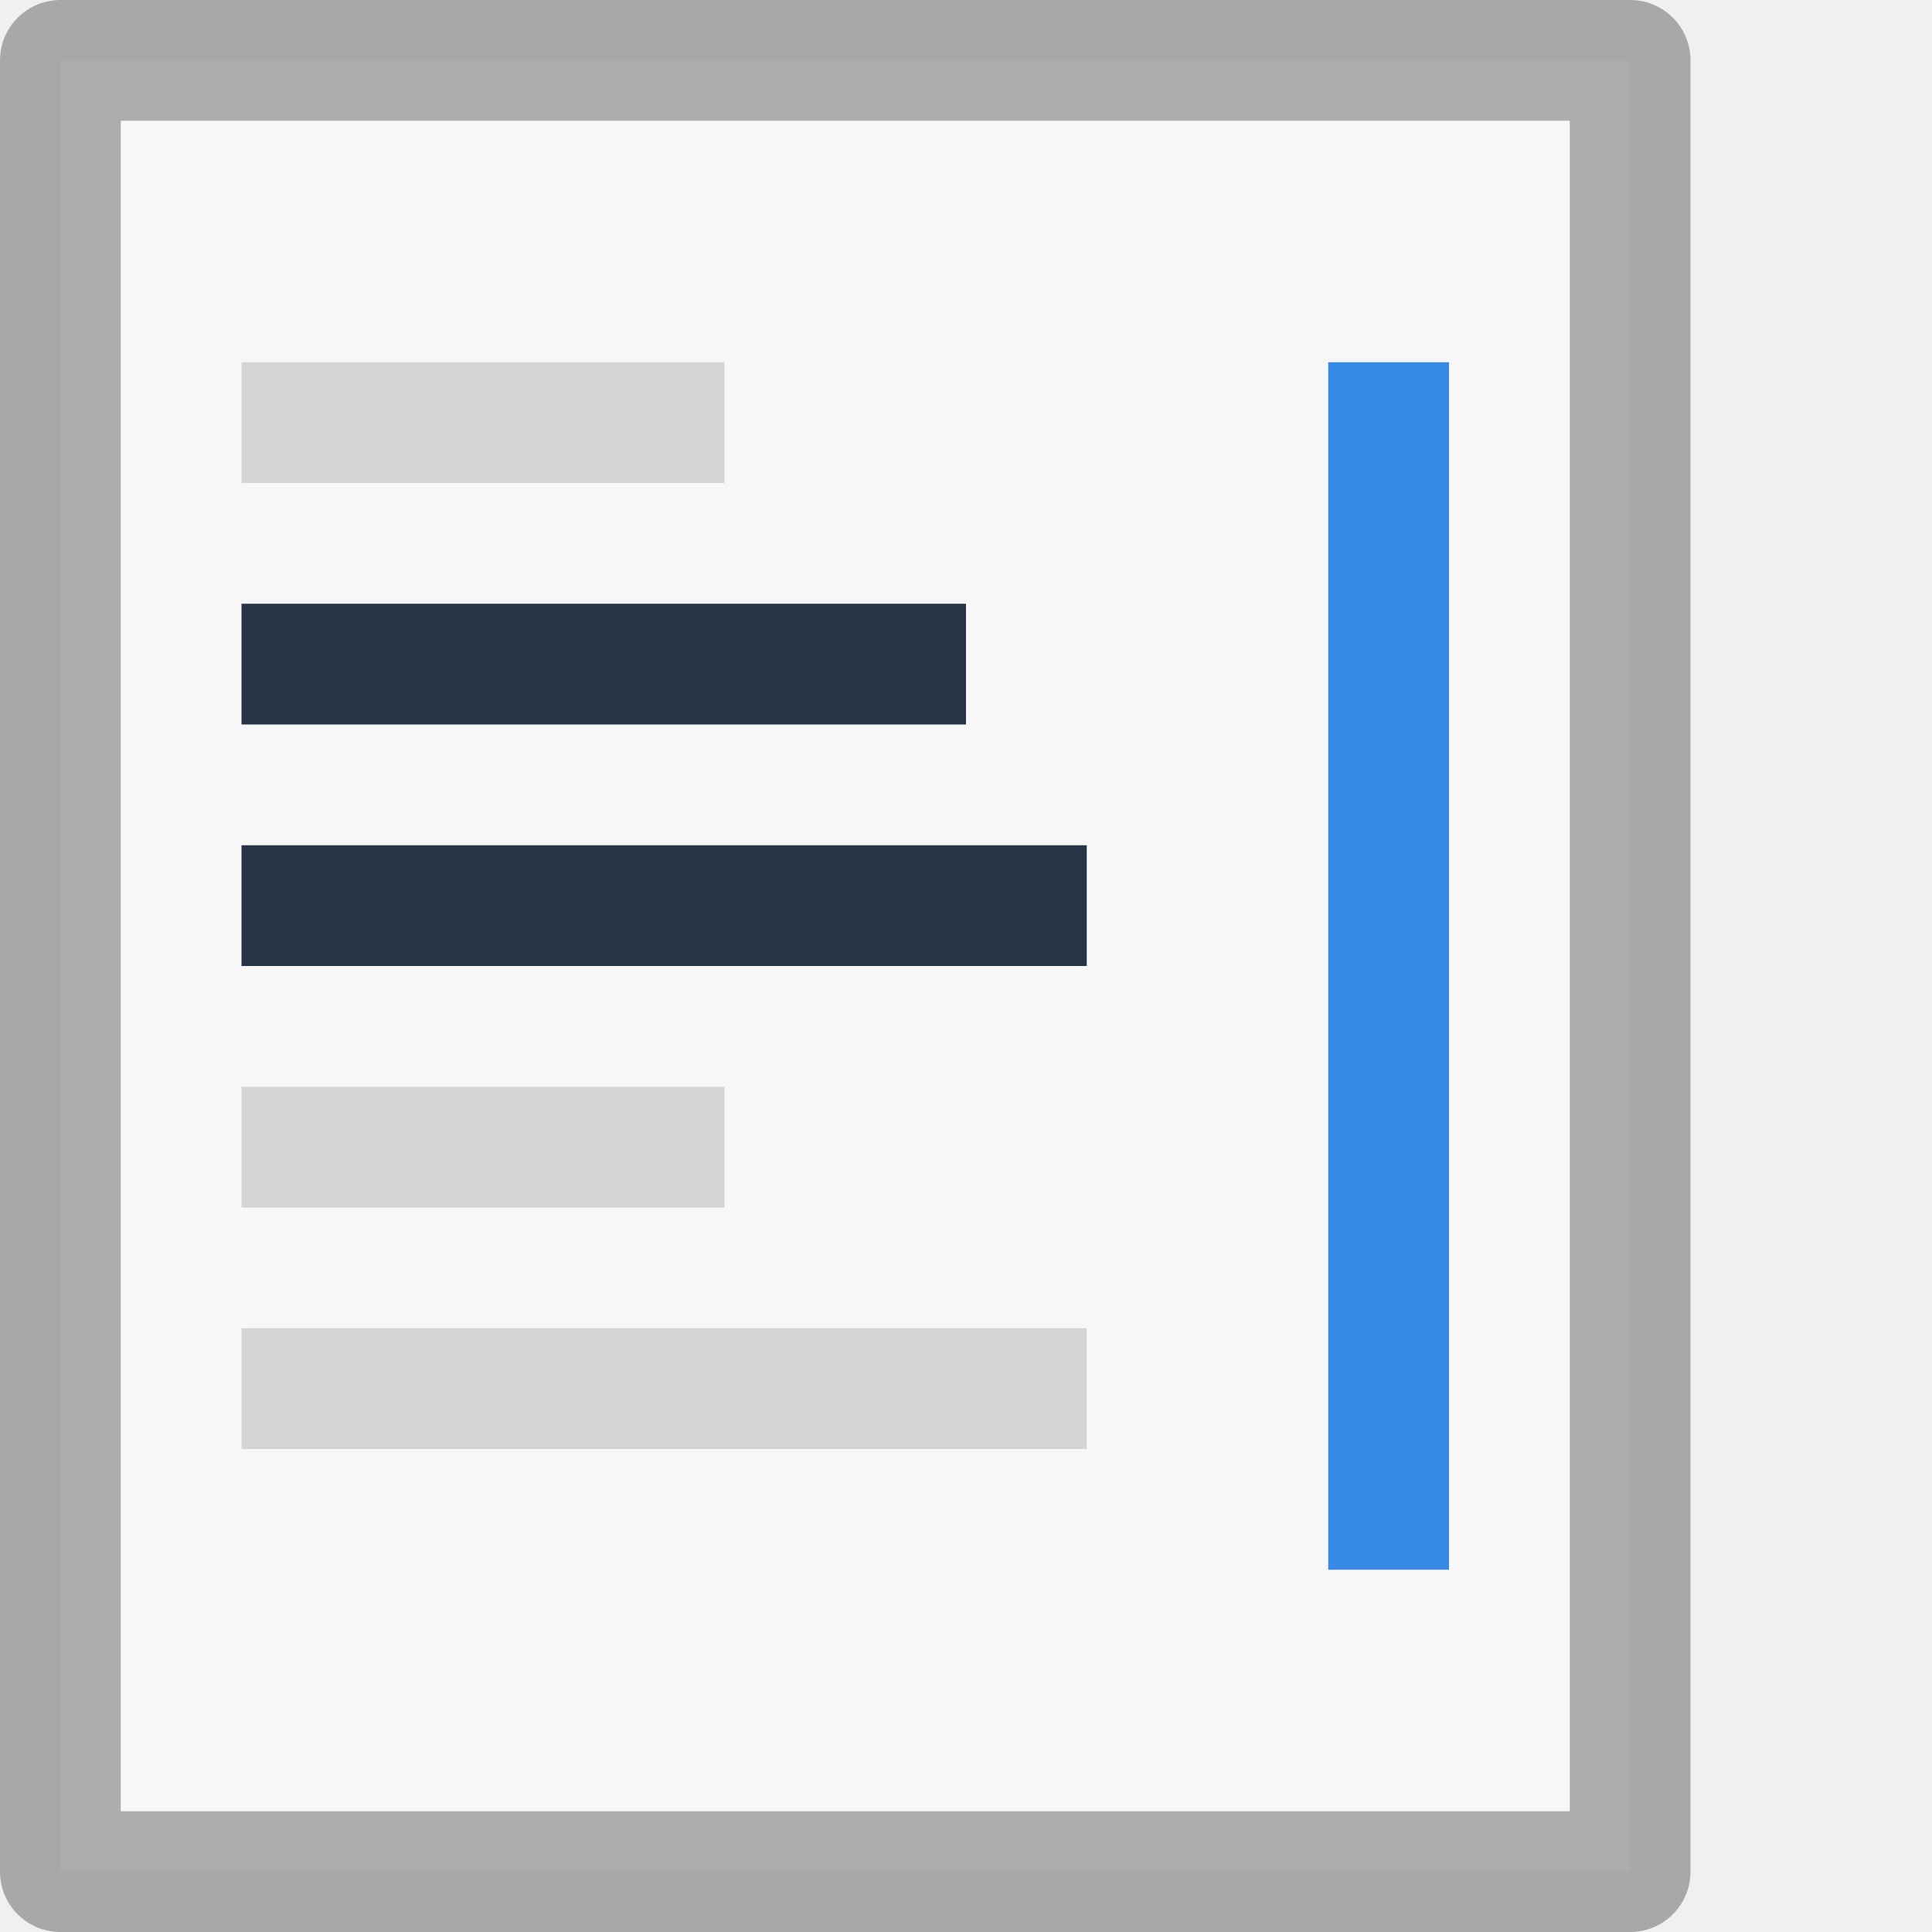
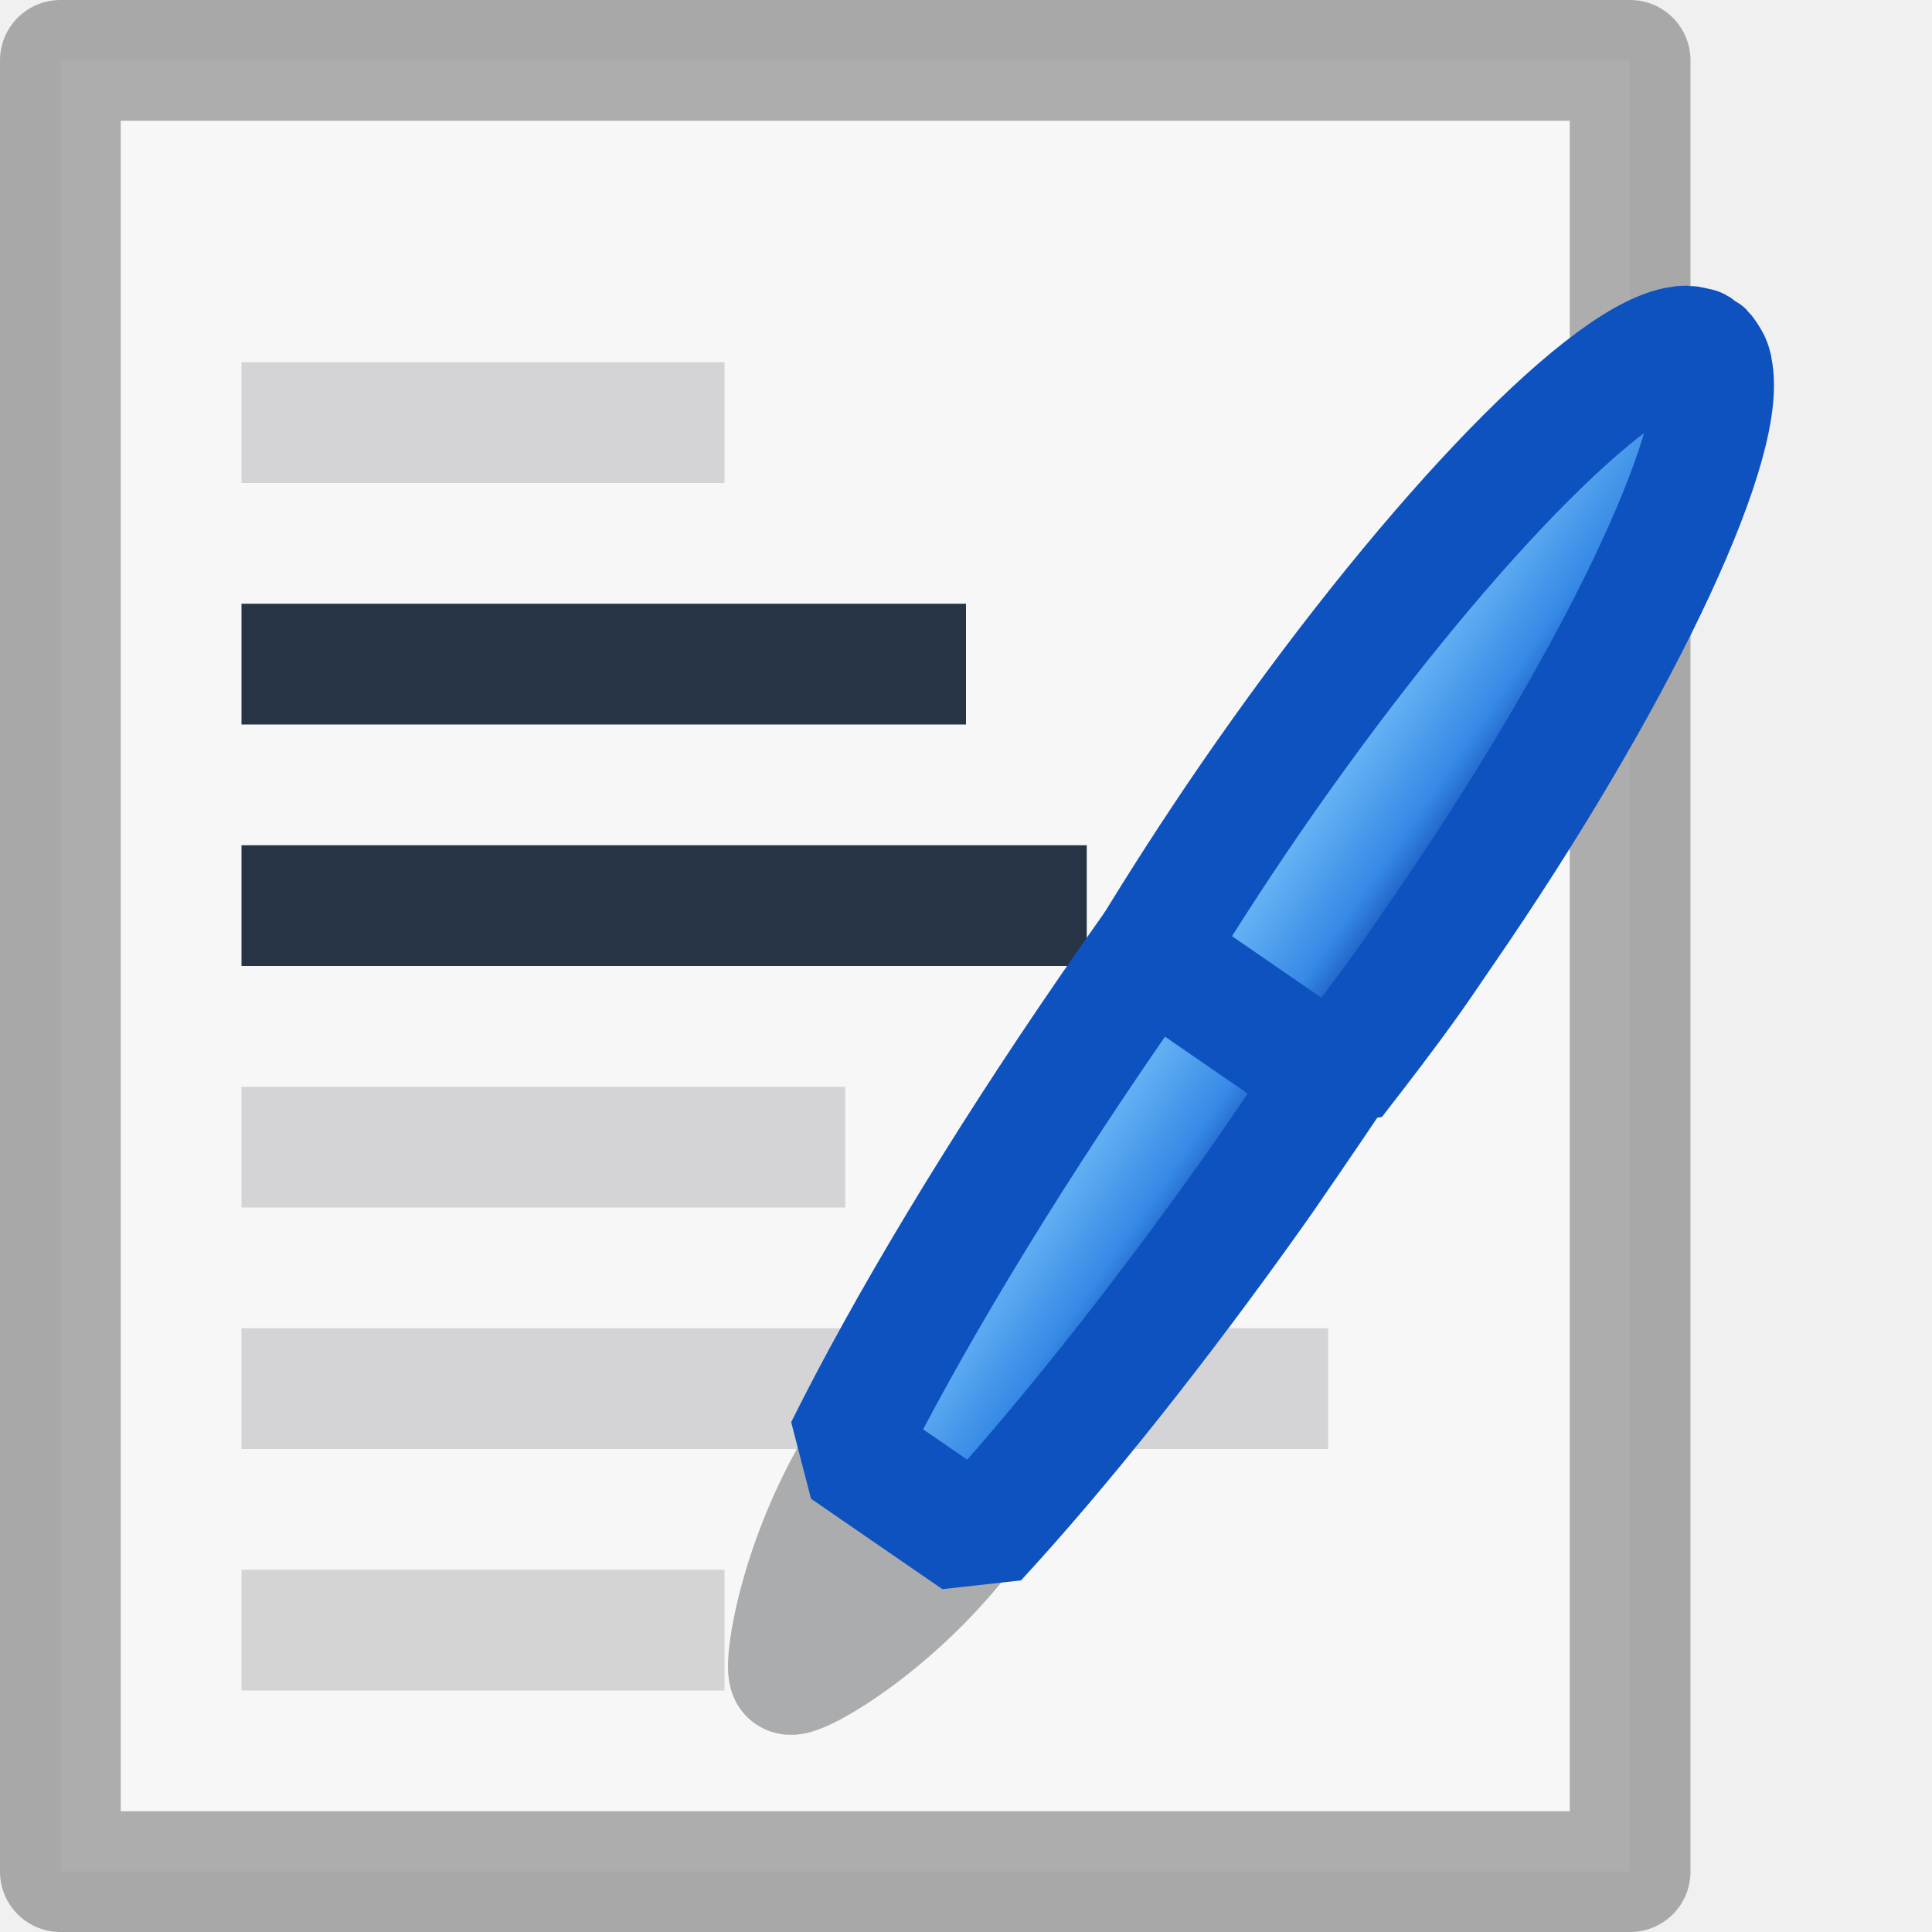
<svg xmlns="http://www.w3.org/2000/svg" xmlns:xlink="http://www.w3.org/1999/xlink" id="svg13986" height="16" width="16" version="1.1">
  <defs id="defs13988">
    <linearGradient id="linearGradient4245">
      <stop id="stop4247" style="stop-color:#fafafa;stop-opacity:1" offset="0" />
      <stop id="stop4249" style="stop-color:#fafafa;stop-opacity:1" offset="1" />
    </linearGradient>
    <linearGradient id="linearGradient5117">
      <stop offset="0" style="stop-color:#000000;stop-opacity:0.326" id="stop5119" />
      <stop offset="1" style="stop-color:#000000;stop-opacity:0.132" id="stop5121" />
    </linearGradient>
    <linearGradient id="linearGradient4231">
      <stop offset="0" style="stop-color:#ffd941;stop-opacity:1" id="stop4233" />
      <stop offset="1" style="stop-color:#c3c3c3;stop-opacity:0" id="stop4235" />
    </linearGradient>
    <linearGradient id="linearGradient4226">
      <stop id="stop4228" style="stop-color:#ffffff;stop-opacity:1" offset="0" />
      <stop id="stop4230" style="stop-color:#d3d3d3;stop-opacity:1" offset="1" />
    </linearGradient>
    <linearGradient id="linearGradient4431">
      <stop offset="0" style="stop-color:#797979;stop-opacity:1" id="stop4579" />
      <stop id="stop4585" style="stop-color:#c2c2c2;stop-opacity:1" offset="0.778" />
      <stop offset="1" style="stop-color:#535353;stop-opacity:1" id="stop4581" />
    </linearGradient>
    <linearGradient id="linearGradient4583">
      <stop id="stop4433" style="stop-color:#828282;stop-opacity:1" offset="0" />
      <stop id="stop4435" style="stop-color:#c3c3c3;stop-opacity:0" offset="1" />
    </linearGradient>
    <linearGradient id="linearGradient27416-1-2">
      <stop offset="0" style="stop-color:#55c1ec;stop-opacity:1" id="stop27420-2-0" />
      <stop offset="1" style="stop-color:#3689e6;stop-opacity:1" id="stop27422-3-5" />
    </linearGradient>
    <linearGradient id="linearGradient3924-2-2-5-8">
      <stop offset="0" style="stop-color:#ffffff;stop-opacity:1" id="stop3926-9-4-9-6" />
      <stop offset="0.063" style="stop-color:#ffffff;stop-opacity:0.235" id="stop3928-9-8-6-5" />
      <stop offset="0.951" style="stop-color:#ffffff;stop-opacity:0.157" id="stop3930-3-5-1-7" />
      <stop offset="1" style="stop-color:#ffffff;stop-opacity:0.392" id="stop3932-8-0-4-8" />
    </linearGradient>
    <radialGradient gradientTransform="matrix(2.003784,0,0,1.4,27.98813,-17.4)" gradientUnits="userSpaceOnUse" xlink:href="#linearGradient3688-166-749-4-0-3-8" id="radialGradient3337-2-2" fy="43.5" fx="4.993" r="2.5" cy="43.5" cx="4.993" />
    <linearGradient id="linearGradient3688-166-749-4-0-3-8">
      <stop offset="0" style="stop-color:#181818;stop-opacity:1" id="stop2883-4-0-1-8" />
      <stop offset="1" style="stop-color:#181818;stop-opacity:0" id="stop2885-9-2-9-6" />
    </linearGradient>
    <radialGradient gradientTransform="matrix(2.003784,0,0,1.4,-20.01187,-104.4)" gradientUnits="userSpaceOnUse" xlink:href="#linearGradient3688-464-309-9-2-4-2" id="radialGradient3339-1-4" fy="43.5" fx="4.993" r="2.5" cy="43.5" cx="4.993" />
    <linearGradient id="linearGradient3688-464-309-9-2-4-2">
      <stop offset="0" style="stop-color:#181818;stop-opacity:1" id="stop2889-7-9-6-9" />
      <stop offset="1" style="stop-color:#181818;stop-opacity:0" id="stop2891-6-6-1-7" />
    </linearGradient>
    <linearGradient id="linearGradient3702-501-757-8-4-1-1">
      <stop offset="0" style="stop-color:#181818;stop-opacity:0" id="stop2895-8-9-9-1" />
      <stop offset="0.5" style="stop-color:#181818;stop-opacity:1" id="stop2897-7-8-7-7" />
      <stop offset="1" style="stop-color:#181818;stop-opacity:0" id="stop2899-4-5-1-5" />
    </linearGradient>
    <linearGradient gradientUnits="userSpaceOnUse" xlink:href="#linearGradient3702-501-757-8-4-1-1" id="linearGradient13984" y2="39.999" x2="25.058" y1="47.028" x1="25.058" />
    <linearGradient id="linearGradient4632-92-3-0-8-1">
      <stop offset="0" style="stop-color:#fafafa;stop-opacity:1" id="stop4634-68-8-0-2-9" />
      <stop offset="1" style="stop-color:#e1e1e1;stop-opacity:1" id="stop4636-8-21-7-1-4" />
    </linearGradient>
    <linearGradient id="linearGradient4215-8-4-07-7">
      <stop style="stop-color:#e9e9e9;stop-opacity:1;" offset="0" id="stop4217-1-2-1-2" />
      <stop style="stop-color:#ffffff;stop-opacity:1;" offset="1" id="stop4219-3-4-0-96" />
    </linearGradient>
    <linearGradient id="linearGradient4011-9-9-70-61-7">
      <stop id="stop4013-5-4-3-8-3" style="stop-color:#ffffff;stop-opacity:1;" offset="0" />
      <stop offset="0.508" style="stop-color:#ffffff;stop-opacity:0.235;" id="stop4015-1-5-70-9-5" />
      <stop id="stop4017-7-0-13-0-1" style="stop-color:#ffffff;stop-opacity:0.157;" offset="0.835" />
      <stop id="stop4019-1-12-7-0-7" style="stop-color:#ffffff;stop-opacity:0.392;" offset="1" />
    </linearGradient>
    <linearGradient y2="55.053" x2="30.271" y1="10.029" x1="30.271" gradientTransform="matrix(1.111111,0,0,1.25,-3.555556,-7.999999)" gradientUnits="userSpaceOnUse" id="linearGradient3643" xlink:href="#linearGradient27416-1-2" />
    <linearGradient y2="43" x2="24" y1="5" x1="24" gradientTransform="matrix(0.3581081,0,0,0.3590708,-0.5946087,-0.6284179)" gradientUnits="userSpaceOnUse" id="linearGradient3647" xlink:href="#linearGradient3924-2-2-5-8" />
    <radialGradient r="27.5" fy="4.342" fx="32" cy="4.342" cx="32" gradientTransform="matrix(0,0.5775841,-0.464474,0,10.04796,-17.28221)" gradientUnits="userSpaceOnUse" id="radialGradient3651" xlink:href="#linearGradient4226" />
    <linearGradient y2="44.341" x2="71.204" y1="6.238" x1="71.204" gradientTransform="matrix(-0.4594594,0,0,0.4594594,74.9585,20.34952)" gradientUnits="userSpaceOnUse" id="linearGradient3659" xlink:href="#linearGradient4011-9-9-70-61-7" />
    <linearGradient y2="8.093" x2="38.977" y1="59.968" x1="38.977" gradientTransform="matrix(-0.3725435,0,0,0.3725435,53.92125,19.33366)" gradientUnits="userSpaceOnUse" id="linearGradient3662" xlink:href="#linearGradient4215-8-4-07-7" />
    <radialGradient cx="62.625" cy="4.625" r="10.625" fx="62.625" fy="4.625" id="radialGradient3384-6-7" xlink:href="#linearGradient23419" gradientUnits="userSpaceOnUse" gradientTransform="matrix(0.3173066,0,0,0.09065887,175.3564,59.95077)" />
    <linearGradient id="linearGradient23419">
      <stop id="stop23421" style="stop-color:#000000;stop-opacity:1" offset="0" />
      <stop id="stop23423" style="stop-color:#000000;stop-opacity:0" offset="1" />
    </linearGradient>
    <radialGradient cx="62.625" cy="4.625" r="10.625" fx="62.625" fy="4.625" id="radialGradient3384-6-7-7" xlink:href="#linearGradient23419" gradientUnits="userSpaceOnUse" gradientTransform="matrix(0.3173066,0,0,0.09065887,175.3564,59.95077)" />
    <radialGradient cx="4.993" cy="43.5" r="2.5" fx="4.993" fy="43.5" id="radialGradient3013" xlink:href="#linearGradient3688-166-749-4-0-3-8" gradientUnits="userSpaceOnUse" gradientTransform="matrix(2.003784,0,0,1.4,27.98813,-17.4)" />
    <radialGradient cx="4.993" cy="43.5" r="2.5" fx="4.993" fy="43.5" id="radialGradient3015" xlink:href="#linearGradient3688-166-749-4-0-3-8" gradientUnits="userSpaceOnUse" gradientTransform="matrix(2.003784,0,0,1.4,-20.01187,-104.4)" />
    <linearGradient x1="25.058" y1="47.028" x2="25.058" y2="39.999" id="linearGradient4387" xlink:href="#linearGradient3702-501-757-8-4-1-1" gradientUnits="userSpaceOnUse" />
    <linearGradient xlink:href="#linearGradient4011-9-9-70-61-7" id="linearGradient3590" gradientUnits="userSpaceOnUse" gradientTransform="matrix(-0.2972972,0,0,0.2972972,52.32618,17.46136)" x1="71.204" y1="6.238" x2="71.204" y2="44.341" />
    <linearGradient xlink:href="#linearGradient4215-8-4-07-7" id="linearGradient3593" gradientUnits="userSpaceOnUse" gradientTransform="matrix(-0.254902,0,0,0.254902,39.15686,16.33333)" x1="38.977" y1="59.968" x2="38.977" y2="8.093" />
    <linearGradient xlink:href="#linearGradient23419" id="linearGradient3847" gradientUnits="userSpaceOnUse" gradientTransform="matrix(0.8074983,0,0,0.833744,106.8767,-0.0698511)" x1="-95.838" y1="54.2" x2="-95.838" y2="5.176" />
    <linearGradient xlink:href="#linearGradient3924-2-2-5-8" id="linearGradient3850" gradientUnits="userSpaceOnUse" gradientTransform="translate(4e-6,1.000006)" x1="24" y1="5" x2="24" y2="43" />
    <linearGradient xlink:href="#linearGradient27416-1-2" id="linearGradient3853" gradientUnits="userSpaceOnUse" gradientTransform="matrix(0.7878787,0,0,0.8863636,-1.212111,-3.363642)" x1="30.271" y1="10.029" x2="30.271" y2="55.053" />
    <radialGradient xlink:href="#linearGradient4632-92-3-0-8-1" id="radialGradient3857" gradientUnits="userSpaceOnUse" gradientTransform="matrix(0,1.625792,-1.625792,0,31.05905,-46.13457)" cx="32" cy="4.342" fx="32" fy="4.342" r="27.5" />
    <radialGradient cx="4.993" cy="43.5" r="2.5" fx="4.993" fy="43.5" id="radialGradient3337-2-2-2" xlink:href="#linearGradient3688-166-749-4-0-3-8" gradientUnits="userSpaceOnUse" gradientTransform="matrix(2.003784,0,0,1.4,27.98813,-17.4)" />
    <radialGradient cx="4.993" cy="43.5" r="2.5" fx="4.993" fy="43.5" id="radialGradient3339-1-4-8" xlink:href="#linearGradient3688-166-749-4-0-3-8" gradientUnits="userSpaceOnUse" gradientTransform="matrix(2.003784,0,0,1.4,-20.01187,-104.4)" />
    <linearGradient x1="25.058" y1="47.028" x2="25.058" y2="39.999" id="linearGradient4512" xlink:href="#linearGradient3702-501-757-8-4-1-1" gradientUnits="userSpaceOnUse" />
    <linearGradient xlink:href="#linearGradient27416-1-2" id="linearGradient4514" gradientUnits="userSpaceOnUse" gradientTransform="matrix(1.111111,0,0,1.25,-3.555556,-7.999999)" x1="30.271" y1="10.029" x2="30.271" y2="55.053" />
    <linearGradient xlink:href="#linearGradient3924-2-2-5-8" id="linearGradient4516" gradientUnits="userSpaceOnUse" gradientTransform="matrix(1.432432,0,0,1.436283,-2.378381,-2.470778)" x1="24" y1="5" x2="24" y2="43" />
    <radialGradient xlink:href="#linearGradient4632-92-3-0-8-1" id="radialGradient3651-7" gradientUnits="userSpaceOnUse" gradientTransform="matrix(1.0056172e-8,2.310336,-2.310336,1.0056172e-8,42.03128,-69.08596)" cx="32" cy="4.342" fx="32" fy="4.342" r="27.5" />
    <linearGradient xlink:href="#linearGradient4011-9-9-70-61-7" id="linearGradient4519" gradientUnits="userSpaceOnUse" gradientTransform="matrix(-0.4594594,0,0,0.4594594,74.9585,20.34952)" x1="71.204" y1="6.238" x2="71.204" y2="44.341" />
    <linearGradient xlink:href="#linearGradient4215-8-4-07-7" id="linearGradient4521" gradientUnits="userSpaceOnUse" gradientTransform="matrix(-0.3725435,0,0,0.3725435,53.92125,19.33366)" x1="38.977" y1="59.968" x2="38.977" y2="8.093" />
    <radialGradient gradientTransform="matrix(0.3173066,0,0,0.09065887,175.3564,59.95077)" gradientUnits="userSpaceOnUse" xlink:href="#linearGradient23419" id="radialGradient3384-6-7-3" fy="4.625" fx="62.625" r="10.625" cy="4.625" cx="62.625" />
    <radialGradient gradientTransform="matrix(0.3173066,0,0,0.09065887,175.3564,59.95077)" gradientUnits="userSpaceOnUse" xlink:href="#linearGradient23419" id="radialGradient3384-6-7-7-2" fy="4.625" fx="62.625" r="10.625" cy="4.625" cx="62.625" />
    <linearGradient id="linearGradient4291">
      <stop id="stop4293" style="stop-color:#ffe69a;stop-opacity:0.704" offset="0" />
      <stop id="stop4295" style="stop-color:#cfb245;stop-opacity:0.539" offset="1" />
    </linearGradient>
    <linearGradient gradientTransform="matrix(0.2537859,0,0,0.3050187,19.12898,-0.6854636)" gradientUnits="userSpaceOnUse" xlink:href="#linearGradient5117" id="linearGradient3019" y2="2.906" x2="-51.786" y1="50.786" x1="-51.786" />
    <linearGradient gradientTransform="matrix(0.2432432,0,0,0.3513513,2.162163,-0.4324147)" gradientUnits="userSpaceOnUse" xlink:href="#linearGradient3977" id="linearGradient3988" y2="41.077" x2="24" y1="6.923" x1="24" />
    <linearGradient id="linearGradient3977">
      <stop offset="0" style="stop-color:#ffffff;stop-opacity:1" id="stop3979" />
      <stop offset="0" style="stop-color:#ffffff;stop-opacity:0.235" id="stop3981" />
      <stop offset="1" style="stop-color:#ffffff;stop-opacity:0.157" id="stop3983" />
      <stop offset="1" style="stop-color:#ffffff;stop-opacity:0.392" id="stop3985" />
    </linearGradient>
    <linearGradient gradientTransform="matrix(0.2857136,0,0,0.304197,1.142872,0.2326182)" gradientUnits="userSpaceOnUse" xlink:href="#linearGradient3600" id="linearGradient3806" y2="47.013" x2="25.132" y1="0.985" x1="25.132" />
    <linearGradient id="linearGradient3600">
      <stop offset="0" style="stop-color:#f4f4f4;stop-opacity:1" id="stop3602" />
      <stop offset="1" style="stop-color:#dbdbdb;stop-opacity:1" id="stop3604" />
    </linearGradient>
+     <linearGradient gradientTransform="matrix(0.1387623,-0.2016034,0.2016034,0.1387623,133.8513,-73.7583)" y2="-229.81" x2="-561.296" y1="-222.03" x1="-561.296" gradientUnits="userSpaceOnUse" id="path9898_1_" xlink:href="#path9893_1_">
+       <stop id="stop7673" style="stop-color:#002e99;stop-opacity:1" offset="0" />
+       <stop id="stop7675" style="stop-color:#3689e6;stop-opacity:1" offset="0.316" />
+       <stop id="stop7677" style="stop-color:#8cd5ff;stop-opacity:1" offset="1" />
+     </linearGradient>
+     <linearGradient gradientTransform="matrix(0.1387623,-0.2016034,0.2016034,0.1387623,133.8513,-73.7583)" y2="-229.81" x2="-549.18" y1="-222.03" x1="-549.18" gradientUnits="userSpaceOnUse" id="path9893_1_" spreadMethod="pad">
+       <stop id="stop7681" style="stop-color:#002e99;stop-opacity:1" offset="0" />
+       <stop id="stop7683" style="stop-color:#3689e6;stop-opacity:1" offset="0.316" />
+       <stop id="stop7685" style="stop-color:#8cd5ff;stop-opacity:1" offset="1" />
+     </linearGradient>
+     <linearGradient gradientTransform="matrix(0.1387623,-0.2016034,0.2016034,0.1387623,146.2107,-74.35295)" y2="-229.81" x2="-538.134" y1="-222.03" x1="-538.134" gradientUnits="userSpaceOnUse" id="path9888_1_">
+       <stop id="stop7689" style="stop-color:#729FCF" offset="0" />
+       <stop id="stop7691" style="stop-color:#A5BFDA" offset="0.316" />
+       <stop id="stop7693" style="stop-color:#376CA4" offset="1" />
+     </linearGradient>
+     <linearGradient gradientTransform="matrix(0.1387623,-0.2016034,0.2016034,0.1387623,146.2107,-74.35295)" y2="-225.677" x2="-560.912" y1="-225.252" x1="-543.097" gradientUnits="userSpaceOnUse" id="path9930_1_">
+       <stop id="stop7697" style="stop-color:#FFFFFF" offset="0" />
+       <stop id="stop7699" style="stop-color:#FFFFFF;stop-opacity:0" offset="1" />
+     </linearGradient>
  </defs>
  <g id="layer4-0" transform="matrix(0.9047486,0,0,0.9047486,-570.515,-723.3837)" />
  <g id="layer4-0-7" transform="matrix(0.9047486,0,0,0.9047486,-570.515,-716.1457)" />
  <g id="layer1-3" transform="matrix(0.9047486,0,0,0.9047486,-73.80799,-47.32656)" />
  <path d="m 1.128,1.038 c 2.691,0 11.745,8.856e-4 11.745,8.856e-4 l 1.4e-5,13.924 c 0,0 -7.83,0 -11.745,0 0,-4.642 0,-9.283 0,-13.925 z" id="path4160" style="display:inline;fill:#f9f9f9;fill-opacity:1;stroke:none" />
  <path d="m 12.285,14.465 -10.57,0 0,-12.93 10.57,0 z" id="rect6741-1" style="fill:#ffffff;stroke:#ffffff;stroke-width:1.081;stroke-linecap:round;stroke-linejoin:miter;stroke-miterlimit:4;stroke-dasharray:none;stroke-dashoffset:0;stroke-opacity:1" />
  <path d="m 0.503,0.503 c 2.978,0 12.995,9.5365e-4 12.995,9.5365e-4 l 1.5e-5,14.994 c 0,0 -8.663,0 -12.995,0 0,-4.998 0,-9.996 1.2e-7,-14.995 z" id="path4160-8" style="display:inline;fill:#f7f7f7;fill-opacity:1;stroke:none;stroke-width:1.005;stroke-linecap:butt;stroke-linejoin:round;stroke-miterlimit:4;stroke-dasharray:none;stroke-dashoffset:0;stroke-opacity:0.296;opacity:1" />
  <rect style="opacity:1;fill:#273445;fill-opacity:1;fill-rule:nonzero;stroke:none;stroke-width:0.921;stroke-opacity:1" id="rect4305" width="6" height="1" x="2" y="5" rx="0" ry="0" />
  <rect style="opacity:1;fill:#273445;fill-opacity:1;fill-rule:nonzero;stroke:none;stroke-width:0.923;stroke-opacity:1" id="rect4305-3" width="7" height="1" x="2" y="7" rx="0" ry="0" />
-   <rect style="opacity:1;fill:#d4d4d6;fill-opacity:1;fill-rule:nonzero;stroke:none;stroke-width:0.903;stroke-opacity:1" id="rect4305-3-7" width="4" height="1" x="2" y="9" rx="0" ry="0" />
-   <rect style="opacity:1;fill:#d4d4d6;fill-opacity:1;fill-rule:nonzero;stroke:none;stroke-width:0.94;stroke-opacity:1" id="rect4305-5" width="7" height="1" x="2" y="11" rx="0" ry="0" />
-   <rect style="fill:#3689e6;fill-opacity:1;stroke:none;stroke-width:1.298;stroke-opacity:1" id="rect4265" width="1" height="10" x="11" y="3" ry="0" />
+   <rect style="opacity:1;fill:#d4d4d6;fill-opacity:1;fill-rule:nonzero;stroke:none;stroke-width:0.903;stroke-opacity:1" id="rect4305-3-7" width="5" height="1" x="2" y="9" rx="0" ry="0" />
+   <rect style="opacity:1;fill:#d4d4d6;fill-opacity:1;fill-rule:nonzero;stroke:none;stroke-width:0.94;stroke-opacity:1" id="rect4305-5" width="9" height="1" x="2" y="11" rx="0" ry="0" />
  <rect style="opacity:1;fill:#d4d4d6;fill-opacity:1;fill-rule:nonzero;stroke:none;stroke-width:0.903;stroke-opacity:1" id="rect4305-3-7-36" width="4" height="1" x="2" y="3" rx="0" ry="0" />
  <rect style="opacity:0.3;fill:none;fill-opacity:1;fill-rule:nonzero;stroke:#000000;stroke-width:1;stroke-linecap:round;stroke-linejoin:round;stroke-miterlimit:4;stroke-dasharray:none;stroke-dashoffset:0;stroke-opacity:1" id="rect4240" width="13" height="15" x="0.5" y="0.5" />
+   <g id="g7807">
+     <path style="fill:#d4d4d4;stroke:#abacae;stroke-width:1;stroke-linecap:square;stroke-linejoin:bevel" id="path9903" d="m 8.124,12.499 c -0.633,0.92 -1.523,1.408 -1.584,1.366 -0.055,-0.038 0.077,-1.048 0.71,-1.967 0.633,-0.92 1.336,-1.537 1.584,-1.366 0.248,0.171 -0.077,1.048 -0.71,1.967 z" />
+     <path style="fill:url(#path9898_1_);stroke:#0d52bf;stroke-width:1;stroke-linecap:square;stroke-linejoin:bevel;fill-opacity:1.0" id="path9898" d="m 10.712,9.388 c 1.689,-2.453 2.837,-4.685 2.808,-5.383 -0.001,-0.021 -0.003,-0.05 -0.006,-0.068 -0.003,-0.013 -0.01,-0.03 -0.014,-0.042 -0.007,-0.017 -0.019,-0.038 -0.029,-0.051 -0.003,-0.003 -0.007,-0.014 -0.01,-0.017 -0.003,-0.003 -0.012,-0.008 -0.015,-0.01 -0.002,-0.001 -0.006,-0.004 -0.007,-0.005 -0.002,-0.001 -0.006,-0.004 -0.007,-0.005 -0.003,-0.002 -0.011,-0.008 -0.015,-0.01 -0.004,-0.001 -0.015,-0.001 -0.019,-0.003 -0.016,-0.004 -0.04,-0.008 -0.058,-0.008 -0.012,2.813e-4 -0.031,-2.813e-4 -0.044,0.002 -0.018,0.003 -0.046,0.012 -0.066,0.018 C 12.567,4.027 10.892,5.896 9.203,8.35 8.267,9.709 7.496,11.001 7,12 l 1.088,0.749 c 0.671,-0.727 1.484,-1.74 2.312,-2.908 0.105,-0.148 0.206,-0.3 0.312,-0.452 z" />
+     <path style="fill:url(#path9893_1_);stroke:#0d52bf;stroke-width:1;stroke-linecap:square;stroke-linejoin:bevel;fill-opacity:1" id="path9893" d="m 11.947,7.718 c 1.425,-2.07 2.336,-3.992 2.237,-4.632 -8.43e-4,-0.006 -0.003,-0.019 -0.004,-0.024 -0.001,-0.005 -0.003,-0.019 -0.004,-0.024 -0.004,-0.012 -0.01,-0.03 -0.014,-0.042 -0.002,-0.004 -0.008,-0.013 -0.01,-0.017 -0.006,-0.012 -0.018,-0.029 -0.026,-0.039 -0.003,-0.003 -0.007,-0.014 -0.01,-0.017 -0.004,-0.004 -0.017,-0.011 -0.022,-0.015 -0.002,-0.001 -0.006,-0.004 -0.007,-0.005 -0.002,-0.001 -0.006,-0.004 -0.007,-0.005 -0.005,-0.003 -0.016,-0.012 -0.022,-0.015 -0.004,-0.002 -0.015,-0.001 -0.019,-0.003 -0.012,-0.004 -0.033,-0.009 -0.046,-0.011 -0.004,-5.626e-4 -0.015,-0.003 -0.019,-0.003 -0.012,-2.813e-4 -0.031,5.625e-4 -0.044,0.002 -0.005,5.626e-4 -0.019,0.004 -0.024,0.004 -0.005,8.439e-4 -0.019,0.003 -0.024,0.004 C 13.247,3.012 11.776,4.55 10.351,6.62 10.053,7.054 9.776,7.485 9.527,7.895 l 1.523,1.048 C 11.257,8.677 11.475,8.394 11.685,8.099 11.773,7.975 11.858,7.847 11.947,7.718 Z" />
+   </g>
+   <rect style="opacity:1;vector-effect:none;fill:#d4d4d4;fill-opacity:1;fill-rule:nonzero;stroke:none;stroke-width:5;stroke-linecap:square;stroke-linejoin:bevel;stroke-miterlimit:4;stroke-dasharray:none;stroke-dashoffset:0;stroke-opacity:1" id="rect7802" width="4" height="1" x="2" y="13" rx="0" ry="1" />
</svg>
